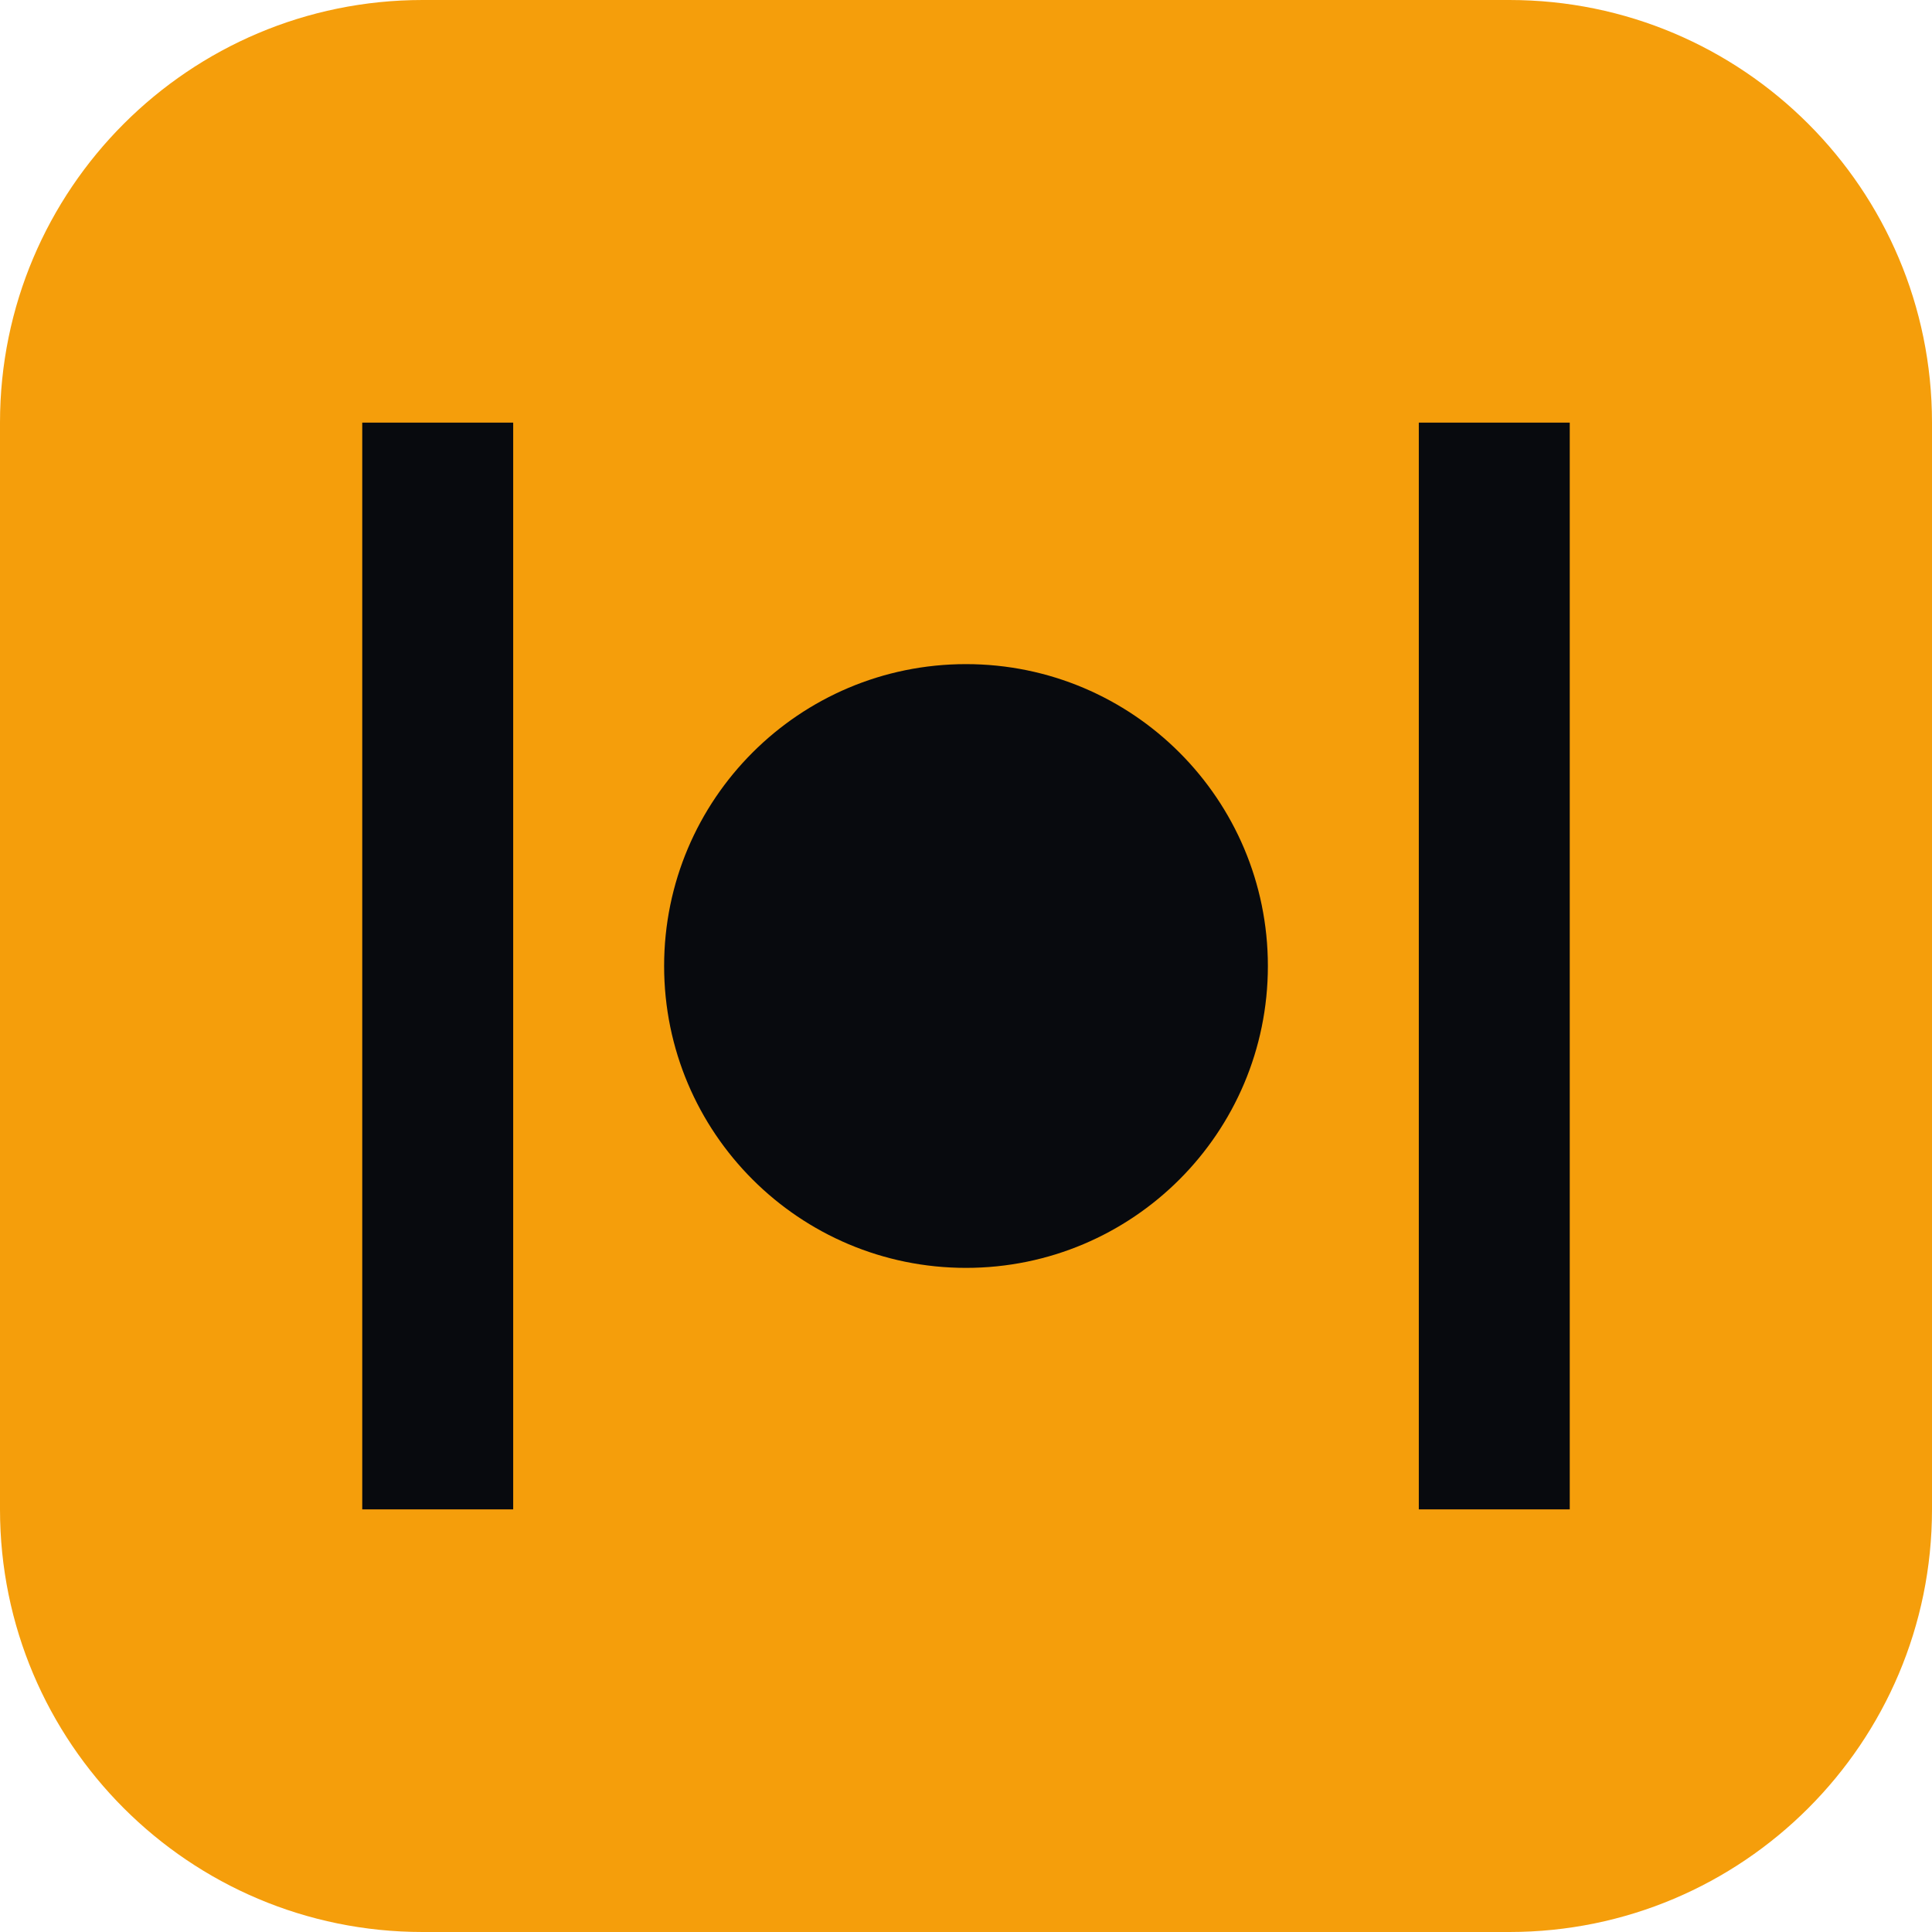
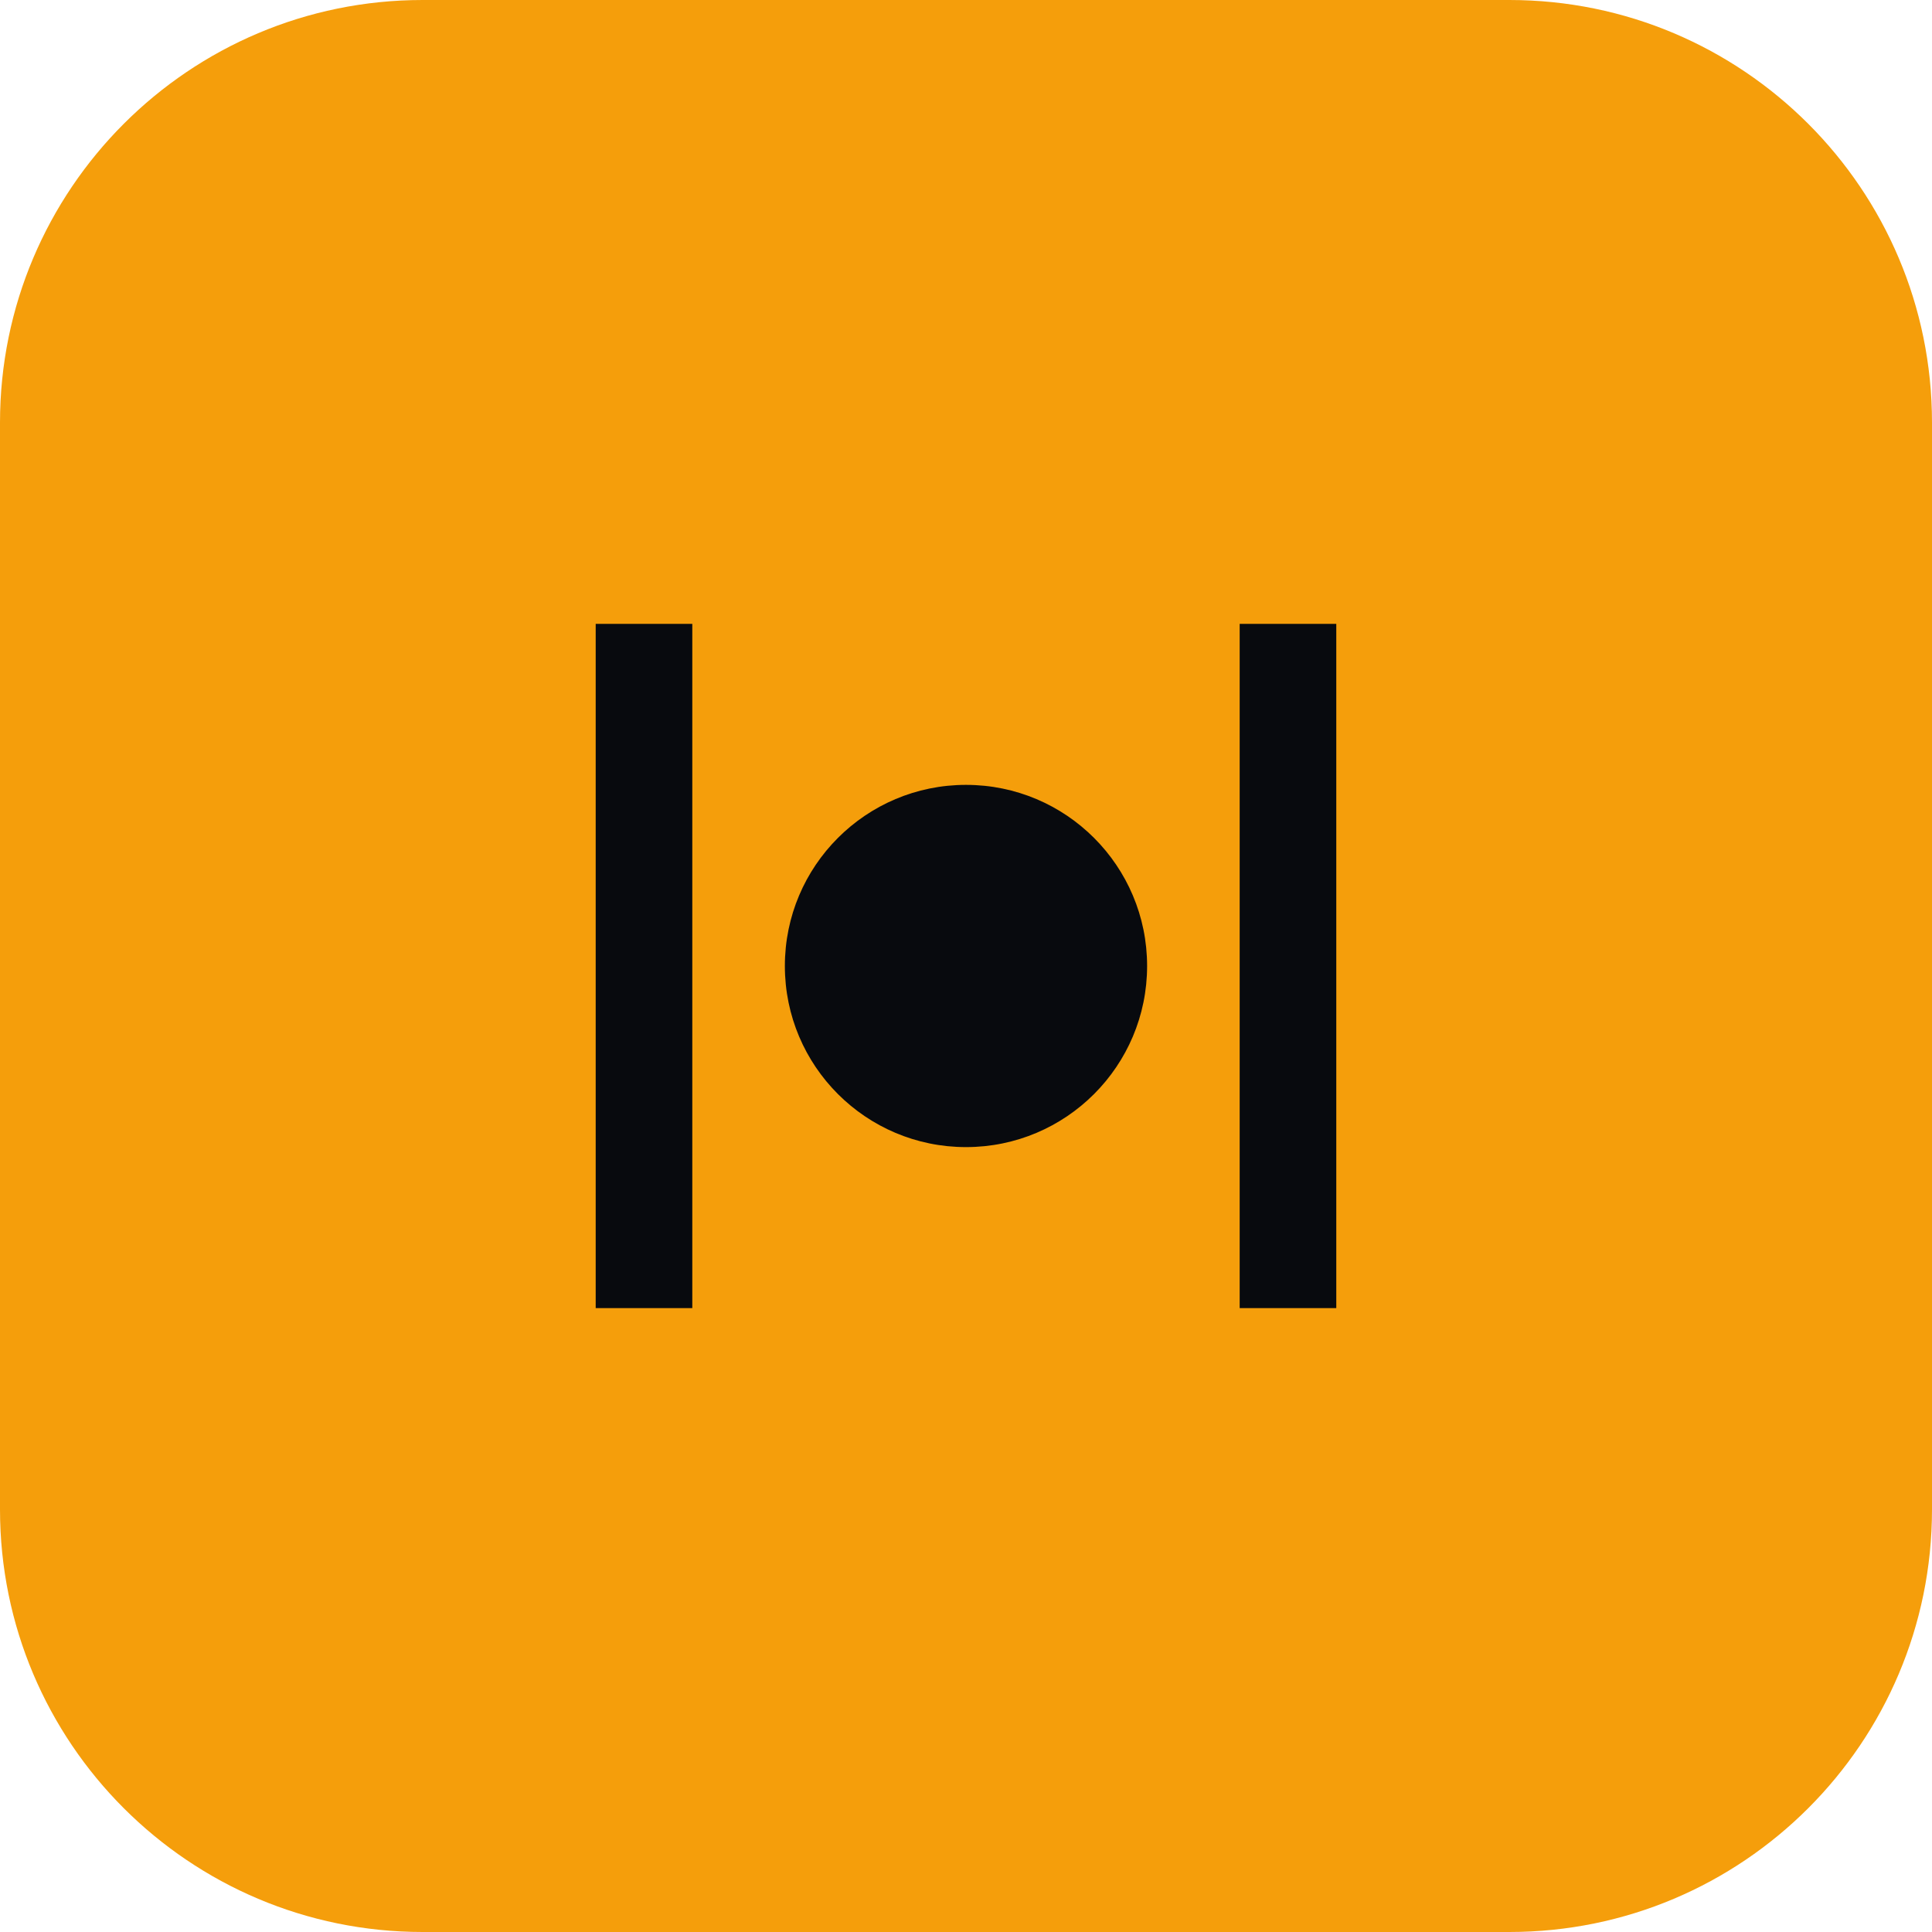
- <svg xmlns="http://www.w3.org/2000/svg" viewBox="0 0 64 64" width="64" height="64">
+ <svg xmlns="http://www.w3.org/2000/svg" viewBox="0 0 64 64" width="64" height="64" role="img" aria-label="Masar">
  <rect width="64" height="64" rx="14" fill="#F59E0B" />
-   <rect x="12" y="14" width="5" height="36" fill="#080A0E" />
-   <rect x="47" y="14" width="5" height="36" fill="#080A0E" />
-   <circle cx="32" cy="32" r="10" fill="#080A0E" />
+   <g transform="translate(16 16) scale(1.3333)" fill="none" stroke="#080A0E" stroke-width="2.4">
+     <path d="M4 3.5V20.5" />
+     <path d="M20 3.5V20.5" />
+     <circle cx="12" cy="12" r="4.5" fill="#080A0E" stroke="none" />
+   </g>
</svg>
